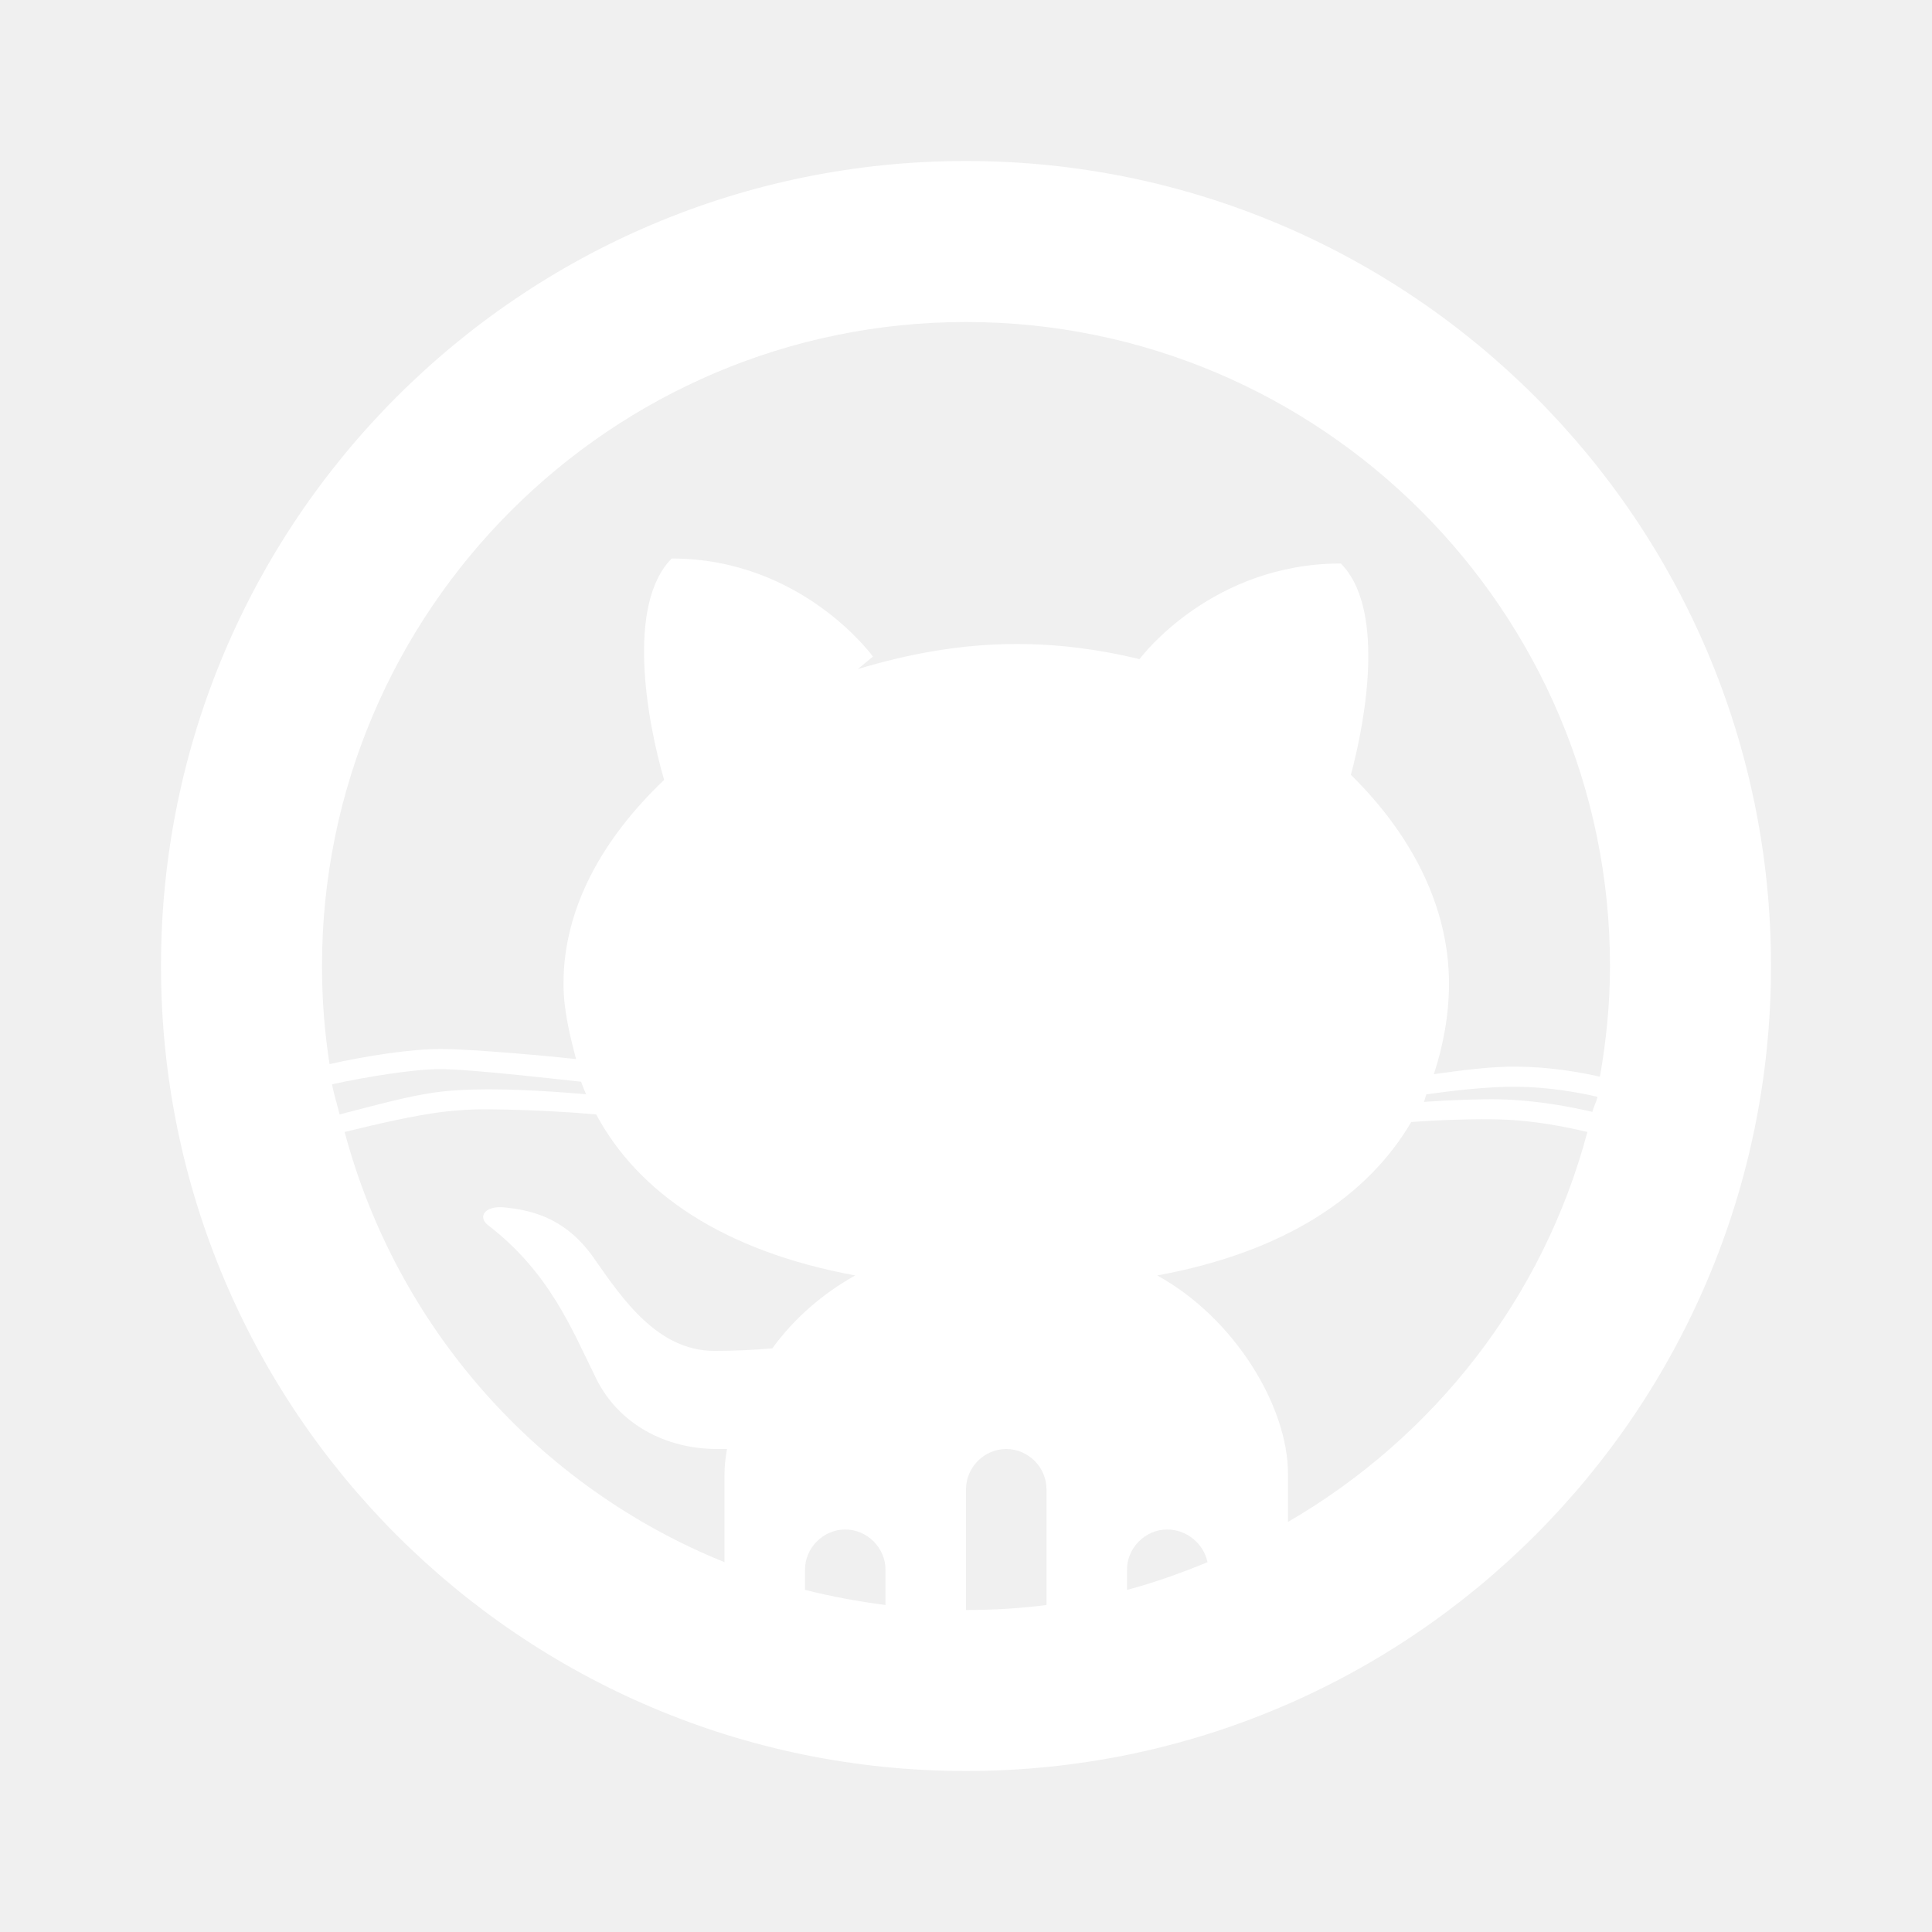
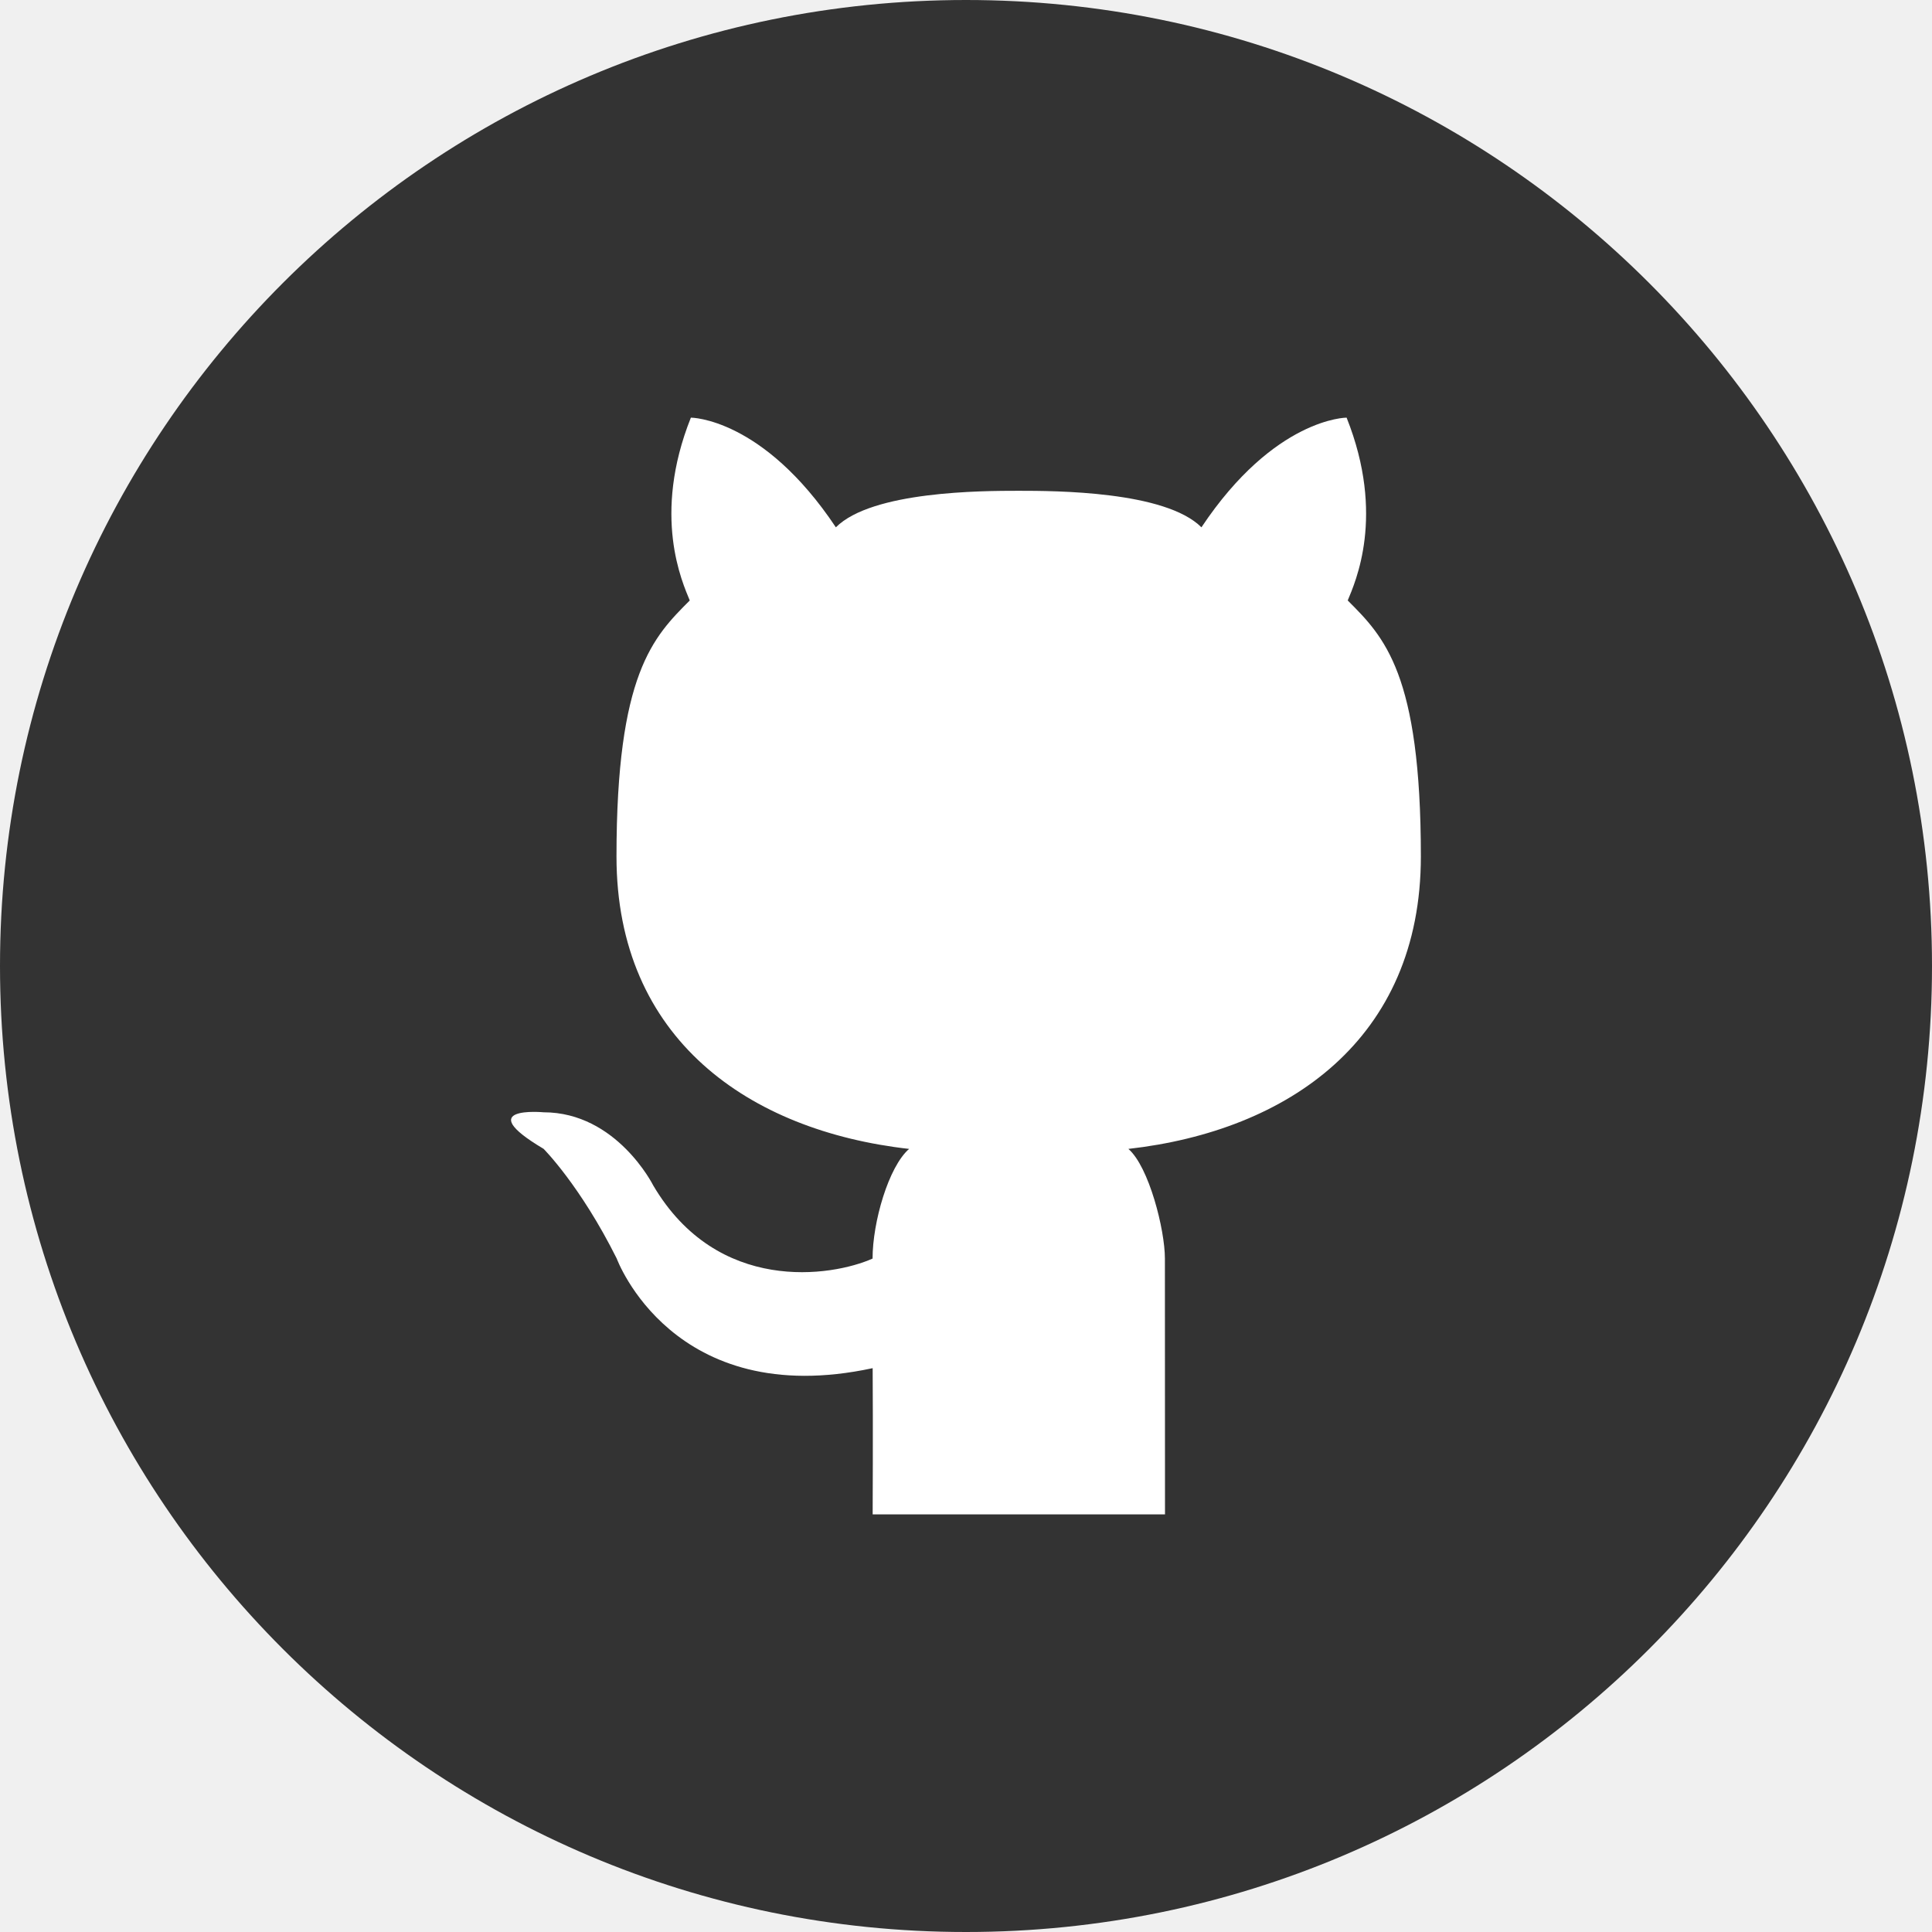
- <svg xmlns="http://www.w3.org/2000/svg" fill="#FFFFFF" viewBox="0 0 24 24" width="48px" height="48px">
-   <path d="M 12 2 C 6.477 2 2 6.477 2 12 C 2 17.523 6.477 22 12 22 C 17.523 22 22 17.523 22 12 C 22 6.477 17.523 2 12 2 Z M 12 4 C 16.41 4 20 7.59 20 12 C 20 12.469 19.953 12.93 19.875 13.375 C 19.629 13.32 19.266 13.254 18.844 13.25 C 18.531 13.246 18.141 13.297 17.812 13.344 C 17.926 12.996 18 12.613 18 12.219 C 18 11.258 17.531 10.363 16.781 9.625 C 16.988 8.855 17.191 7.535 16.656 7 C 15.074 7 14.199 8.129 14.156 8.188 C 13.668 8.07 13.164 8 12.625 8 C 11.934 8 11.273 8.125 10.656 8.312 L 10.844 8.156 C 10.844 8.156 9.965 6.938 8.344 6.938 C 7.777 7.508 8.035 8.953 8.25 9.688 C 7.484 10.418 7 11.281 7 12.219 C 7 12.547 7.078 12.859 7.156 13.156 C 6.879 13.125 5.879 13.031 5.469 13.031 C 5.105 13.031 4.543 13.117 4.094 13.219 C 4.031 12.82 4 12.414 4 12 C 4 7.59 7.59 4 12 4 Z M 5.469 13.281 C 5.863 13.281 7.062 13.422 7.219 13.438 C 7.238 13.492 7.258 13.543 7.281 13.594 C 6.852 13.555 6.02 13.496 5.469 13.562 C 5.102 13.605 4.633 13.738 4.219 13.844 C 4.188 13.719 4.148 13.598 4.125 13.469 C 4.562 13.375 5.137 13.281 5.469 13.281 Z M 18.844 13.5 C 19.242 13.504 19.605 13.57 19.844 13.625 C 19.832 13.691 19.797 13.746 19.781 13.812 C 19.527 13.754 19.109 13.668 18.625 13.656 C 18.391 13.652 18.016 13.664 17.688 13.688 C 17.703 13.656 17.707 13.625 17.719 13.594 C 18.059 13.547 18.492 13.496 18.844 13.5 Z M 6.094 13.781 C 6.656 13.785 7.184 13.824 7.406 13.844 C 7.93 14.82 8.988 15.543 10.625 15.844 C 10.223 16.066 9.863 16.379 9.594 16.75 C 9.359 16.77 9.113 16.781 8.875 16.781 C 8.18 16.781 7.746 16.16 7.375 15.625 C 7 15.09 6.539 15.031 6.281 15 C 6.02 14.969 5.93 15.117 6.062 15.219 C 6.824 15.805 7.098 16.5 7.406 17.125 C 7.684 17.688 8.266 18 8.906 18 L 9.031 18 C 9.012 18.109 9 18.211 9 18.312 L 9 19.406 C 6.691 18.473 4.934 16.5 4.281 14.062 C 4.691 13.961 5.152 13.855 5.5 13.812 C 5.66 13.793 5.863 13.777 6.094 13.781 Z M 18.625 13.906 C 19.074 13.918 19.473 14.004 19.719 14.062 C 19.168 16.133 17.809 17.855 16 18.906 L 16 18.312 C 16 17.461 15.328 16.367 14.375 15.844 C 15.957 15.555 16.988 14.863 17.531 13.938 C 17.91 13.91 18.355 13.898 18.625 13.906 Z M 12.5 18 C 12.773 18 13 18.227 13 18.5 L 13 19.938 C 12.672 19.98 12.34 20 12 20 L 12 18.5 C 12 18.227 12.227 18 12.5 18 Z M 10.5 19 C 10.773 19 11 19.227 11 19.5 L 11 19.938 C 10.664 19.895 10.324 19.832 10 19.75 L 10 19.5 C 10 19.227 10.227 19 10.5 19 Z M 14.5 19 C 14.742 19 14.953 19.176 15 19.406 C 14.676 19.539 14.344 19.66 14 19.75 L 14 19.5 C 14 19.227 14.227 19 14.5 19 Z" />
+ <svg xmlns="http://www.w3.org/2000/svg" enable-background="new 0 0 64 64" version="1.1" viewBox="0 0 64 64" xml:space="preserve">
+   <g id="Layer_3">
+     <g>
+       <g>
+         <path d="M32,0C14.327,0,0,14.327,0,32c0,17.673,14.327,32,32,32s32-14.327,32-32C64,14.327,49.673,0,32,0z" fill="#333333" />
+       </g>
+     </g>
+     <g id="Outline_Filled">
+       <path d="M38.592,50.166h-4.84h-4.844c0,0,0.014-2.874,0-4.844c-6.629,1.428-8.479-3.633-8.479-3.633    c-1.21-2.423-2.423-3.633-2.423-3.633c-2.423-1.438,0-1.21,0-1.21c2.423,0,3.633,2.423,3.633,2.423    c2.126,3.609,5.908,3.028,7.266,2.423c0-1.21,0.53-3.042,1.21-3.633c-5.29-0.595-9.693-3.633-9.693-9.689s1.216-7.266,2.427-8.479    c-0.244-0.597-1.259-2.805,0.037-6.056c0,0,2.38,0,4.803,3.633c1.2-1.2,4.844-1.21,6.056-1.21c1.208,0,4.854,0.01,6.054,1.21    c2.423-3.633,4.809-3.633,4.809-3.633c1.296,3.251,0.282,5.459,0.037,6.056c1.21,1.21,2.423,2.423,2.423,8.479    s-4.397,9.092-9.689,9.689c0.682,0.591,1.21,2.675,1.21,3.633L38.592,50.166L38.592,50.166z" fill="#FFFFFF" id="Cat_3_" />
+     </g>
+   </g>
</svg>
